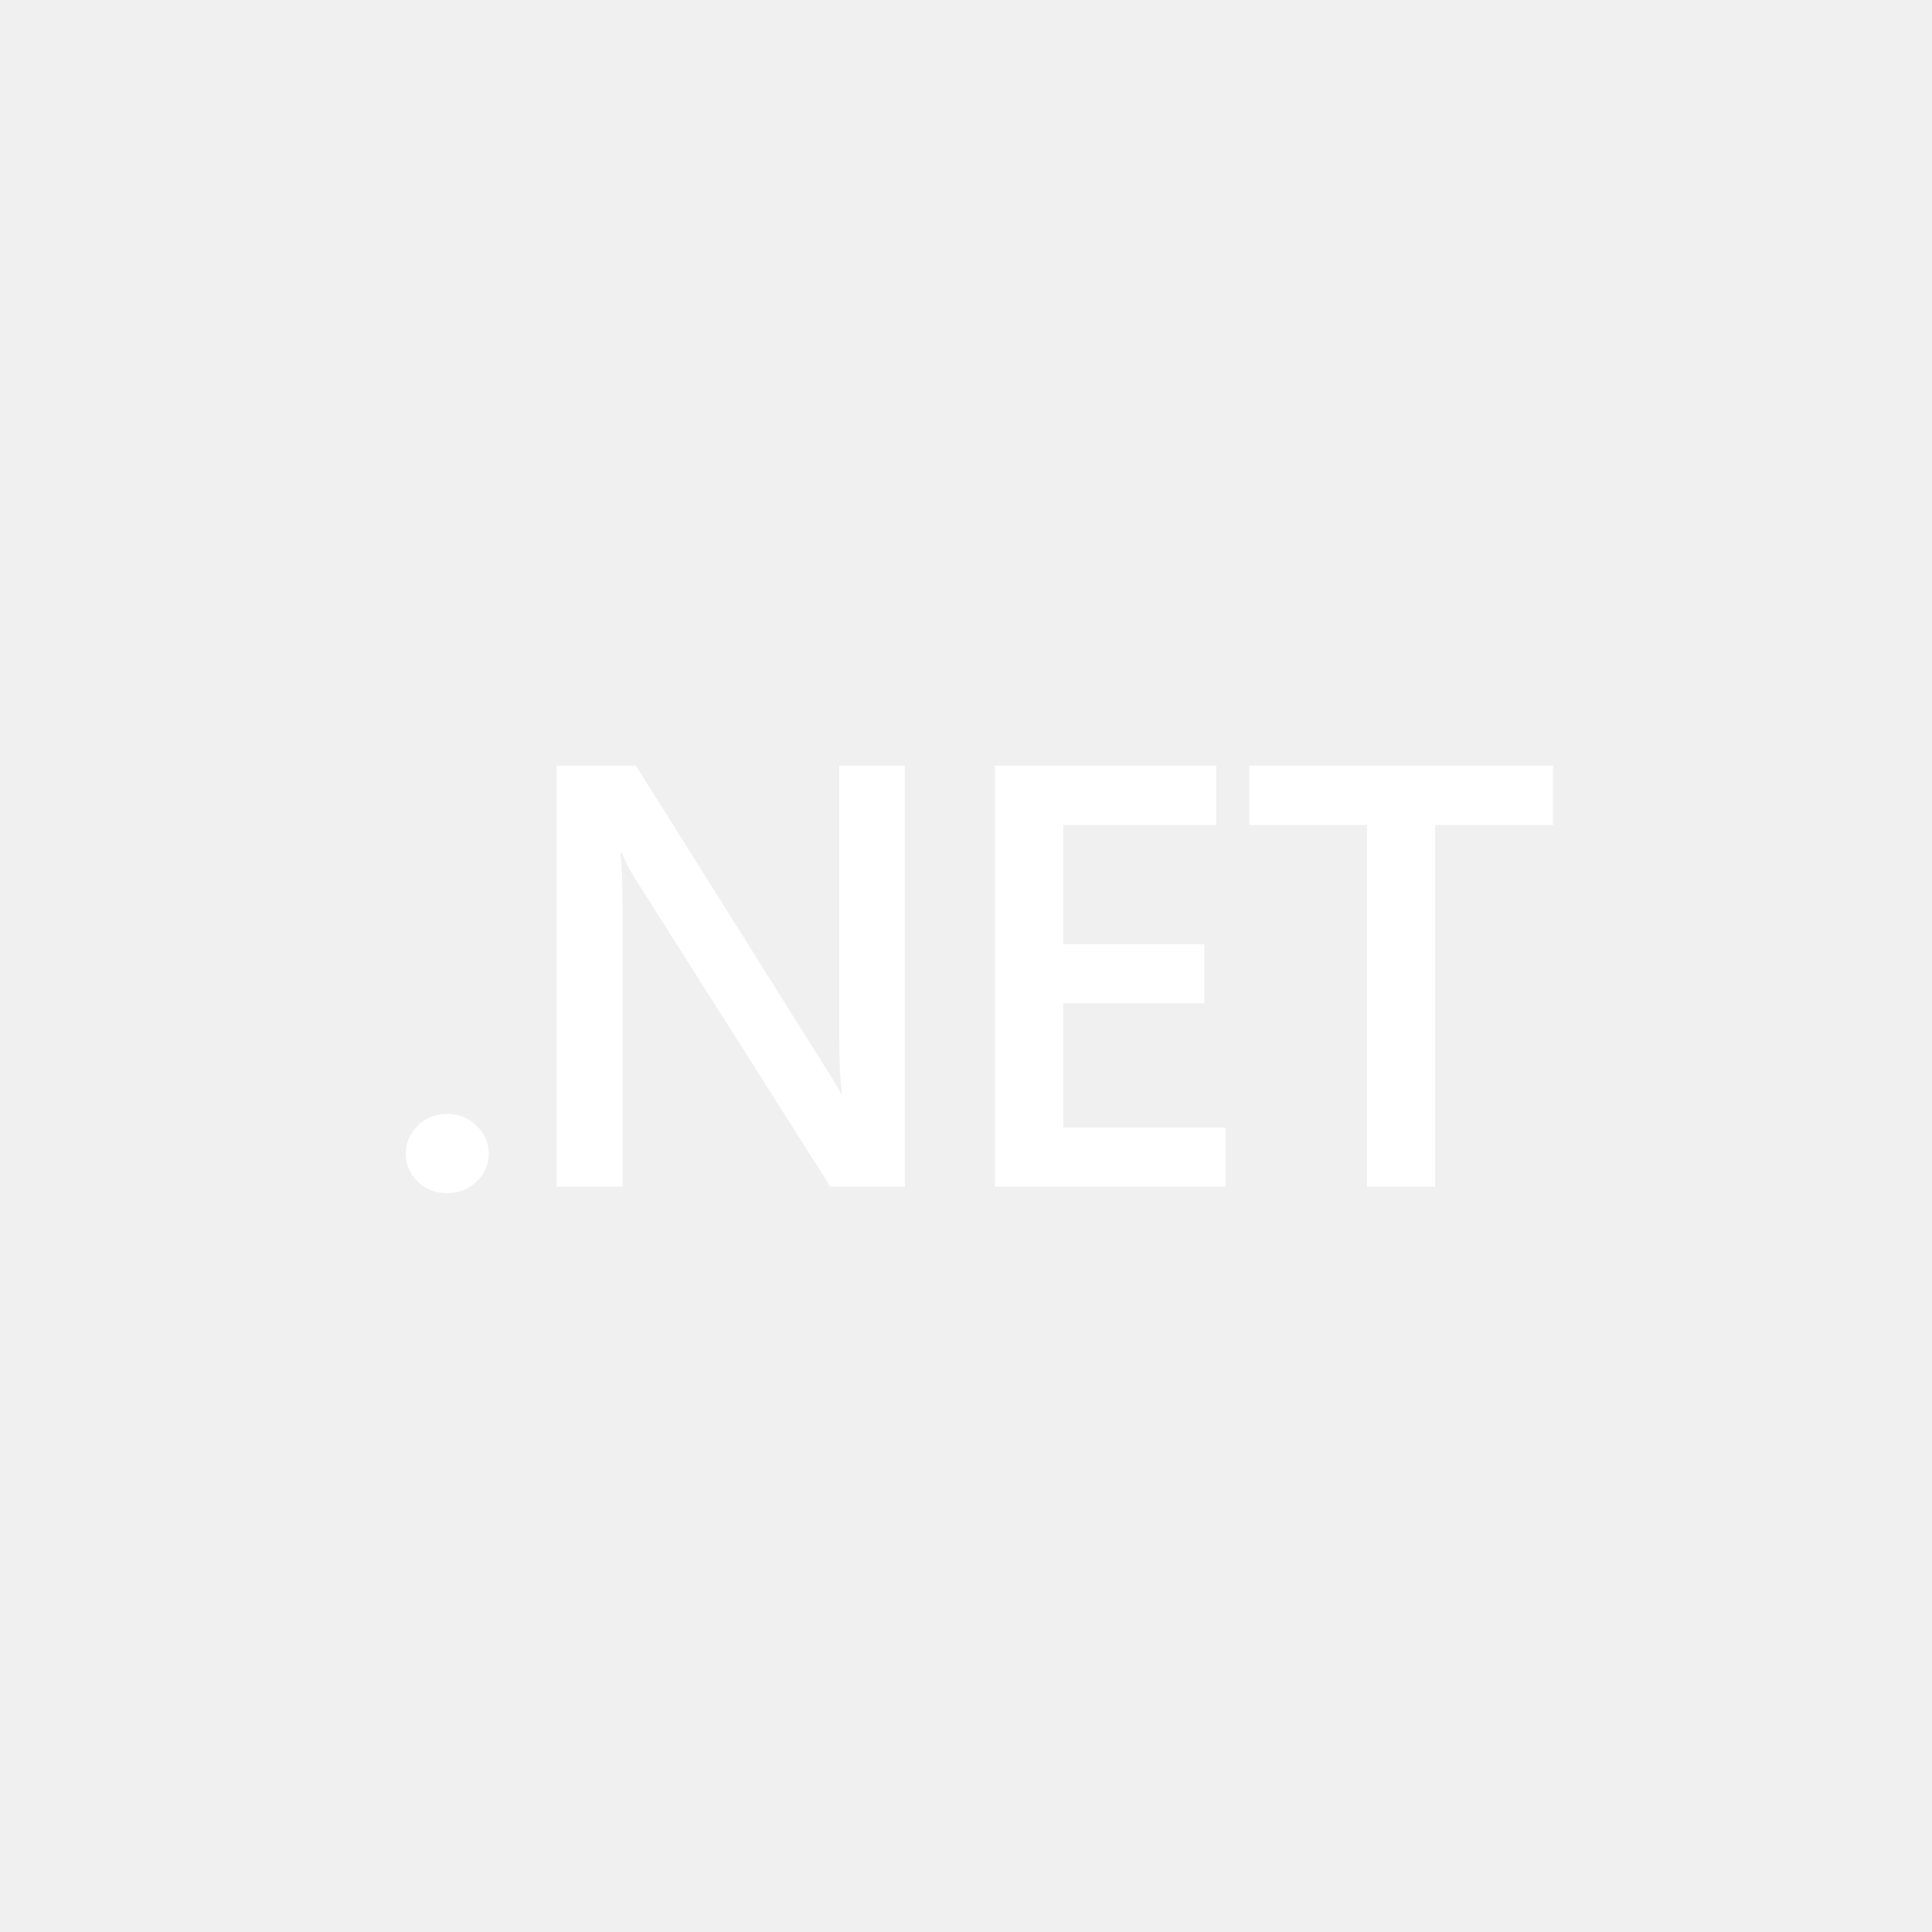
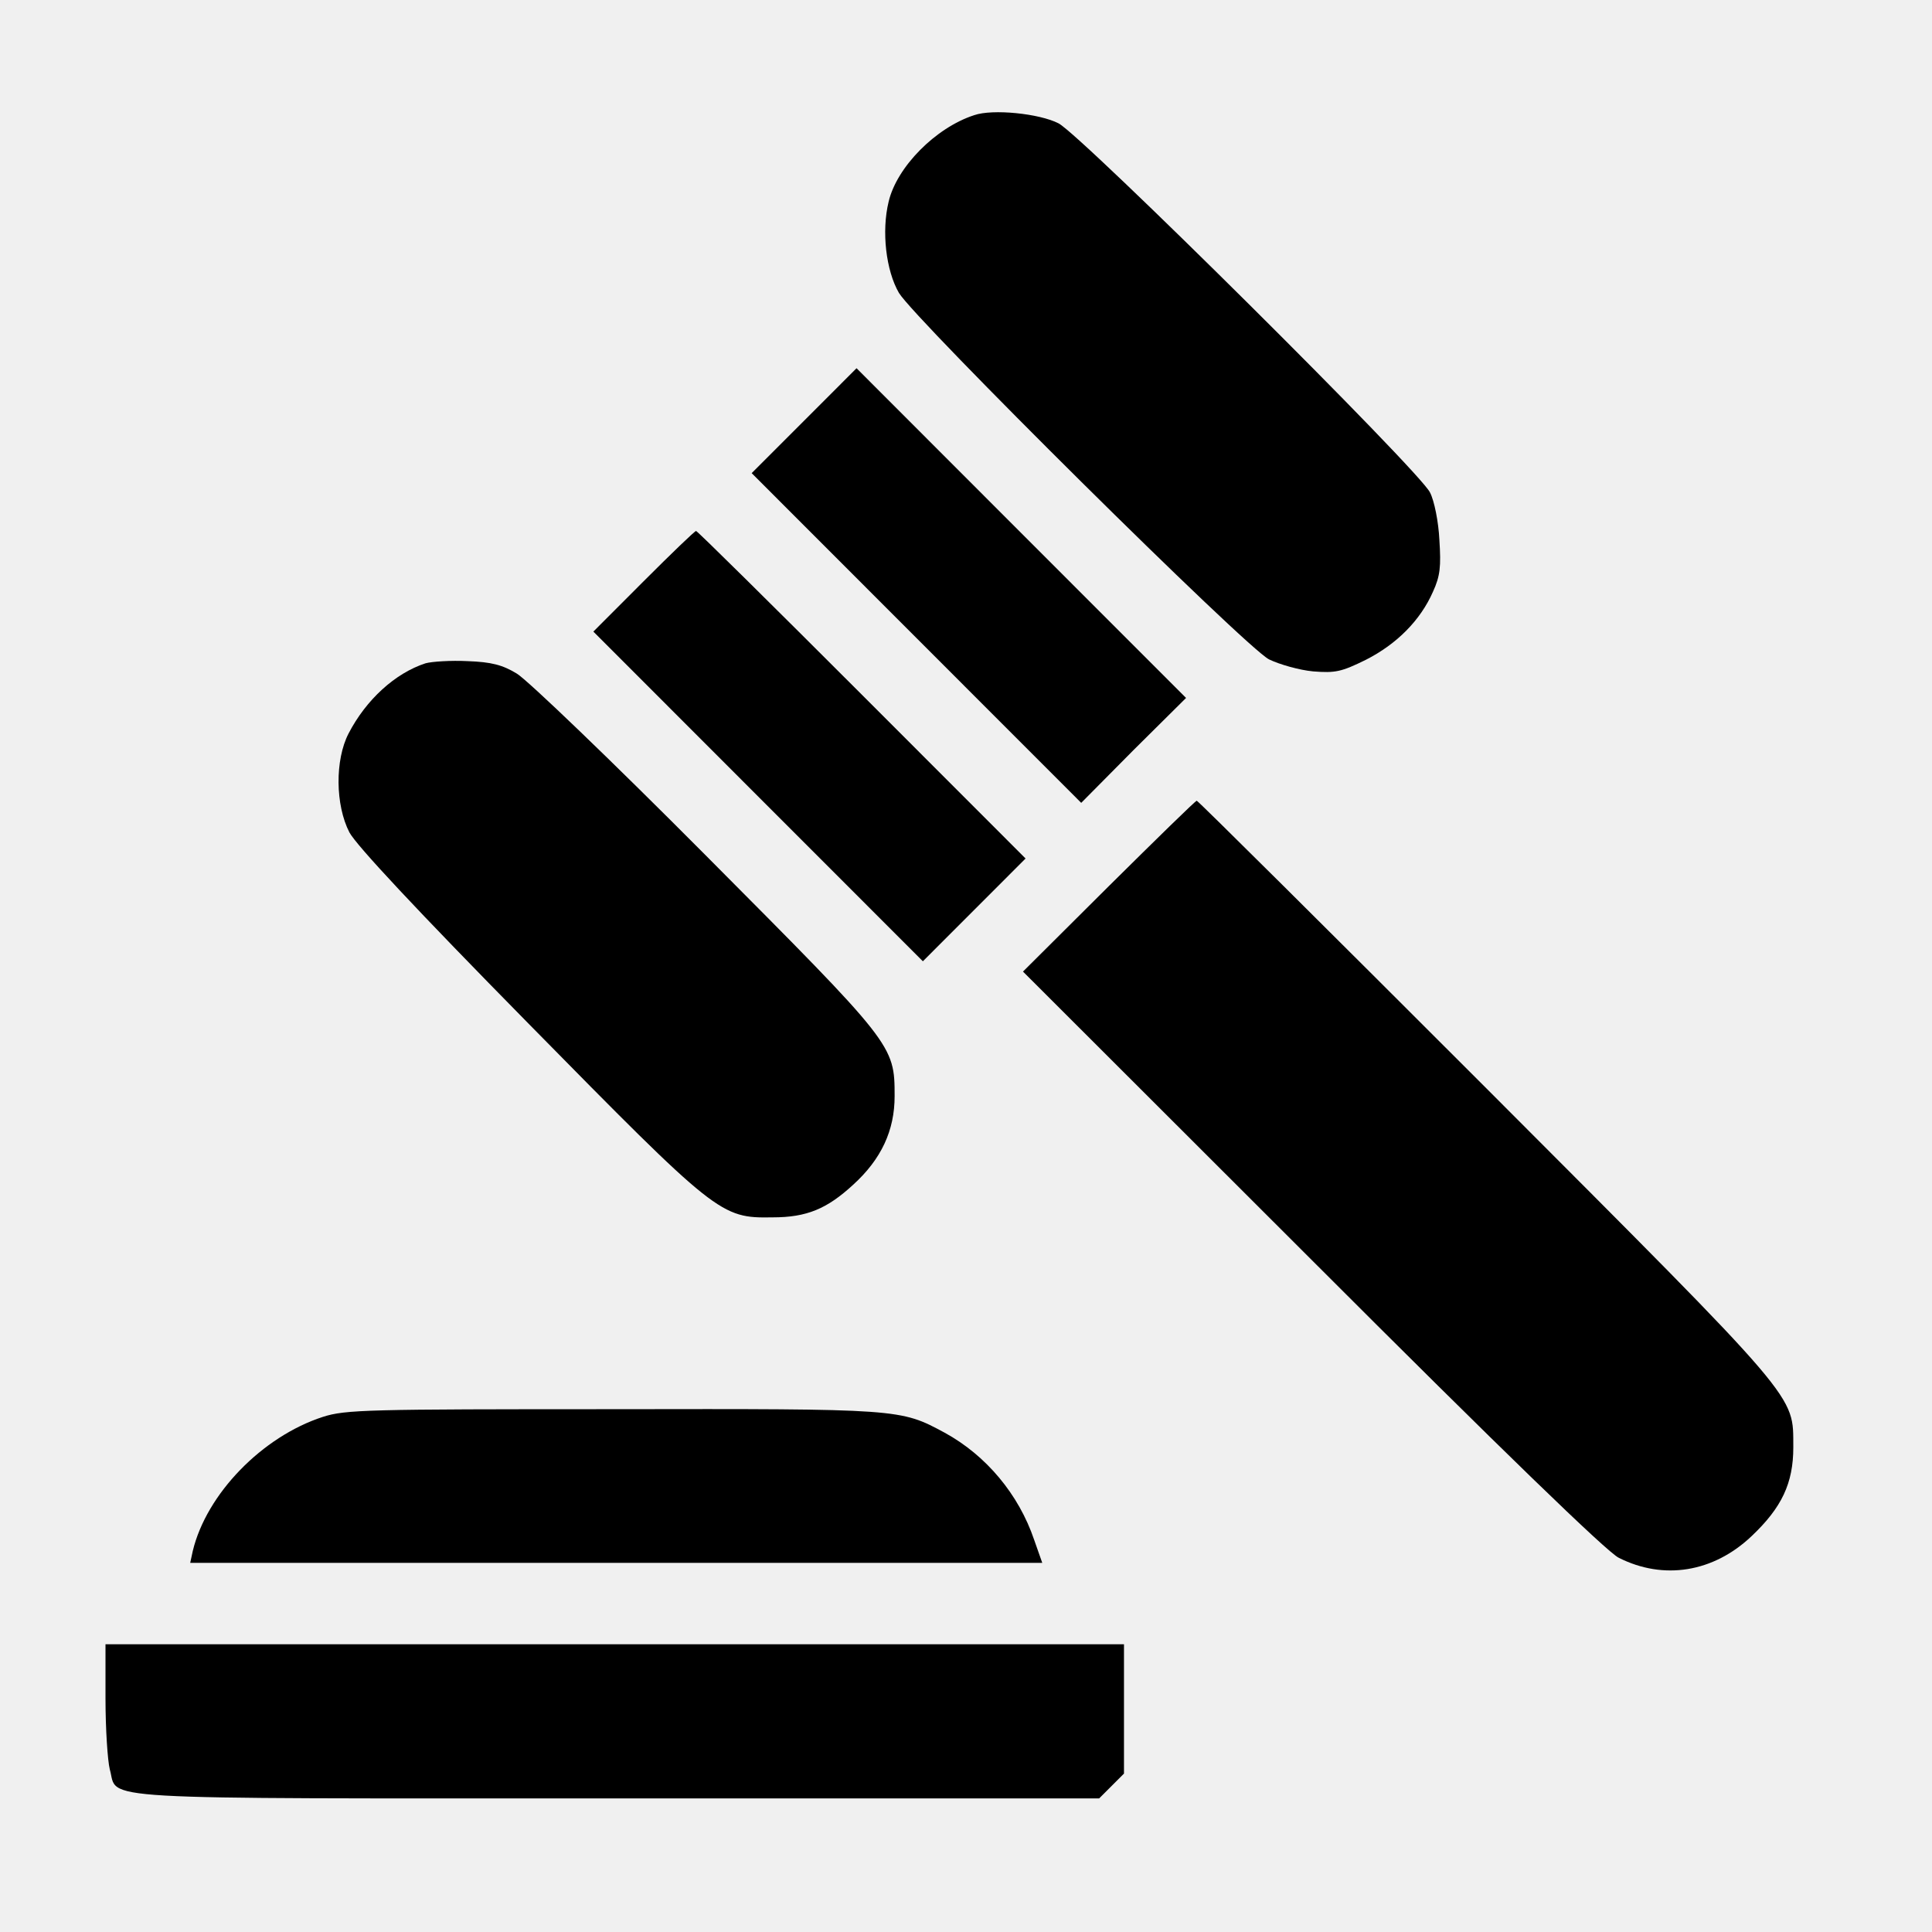
- <svg xmlns="http://www.w3.org/2000/svg" width="456" height="456" viewBox="0 0 456 456" version="1.1" xml:space="preserve" style="fill-rule:evenodd;clip-rule:evenodd;stroke-linejoin:round;stroke-miterlimit:2;">
-   <path d="m 105.5,281.609 c -2.703,0 -5.001,-0.9 -6.893,-2.702 -1.892,-1.848 -2.838,-4.042 -2.838,-6.582 0,-2.587 0.946,-4.804 2.838,-6.652 1.892,-1.848 4.19,-2.772 6.893,-2.772 2.748,0 5.068,0.924 6.96,2.772 1.937,1.848 2.906,4.064 2.906,6.652 0,2.54 -0.968,4.734 -2.906,6.582 -1.892,1.802 -4.212,2.702 -6.96,2.702 z" style="fill:#ffffff;fill-rule:nonzero;stroke-width:0.838" />
-   <path d="M 213.561,280.084 H 195.99 L 149.7,207.054 c -1.171,-1.848 -2.14,-3.765 -2.906,-5.751 h -0.406 c 0.361,2.125 0.541,6.675 0.541,13.65 v 65.132 h -15.543 v -99.36 h 18.719 l 44.737,71.298 c 1.892,2.957 3.109,4.989 3.649,6.098 h 0.27 c -0.45,-2.632 -0.676,-7.09 -0.676,-13.373 v -64.023 h 15.476 z" style="fill:#ffffff;fill-rule:nonzero;stroke-width:0.838" />
-   <path d="m 289.251,280.084 h -54.401 v -99.36 h 52.238 v 13.997 h -36.154 v 28.131 h 33.316 v 13.927 h -33.316 v 29.378 h 38.316 z" style="fill:#ffffff;fill-rule:nonzero;stroke-width:0.838" />
-   <path d="M 366.565,194.721 H 338.722 v 85.363 h -16.084 v -85.363 h -27.775 v -13.997 h 71.701 z" style="fill:#ffffff;fill-rule:nonzero;stroke-width:0.838" />
+ <svg xmlns="http://www.w3.org/2000/svg" width="222px" height="222px" viewBox="0 0 222 222" version="1.1">
+   <defs />
+   <g transform="matrix(1, 0, 0, 1, 2.286089, 0)">
+     <path style=" stroke:none;fill-rule:nonzero;fill:rgb(0%,0%,0%);fill-opacity:1;" d="M 109.656 13.234 C 105.23 14.664 100.758 19.188 99.824 23.176 C 98.988 26.617 99.527 31.098 101.004 33.652 C 102.871 36.754 140.934 74.492 143.539 75.77 C 144.77 76.363 147.031 77 148.602 77.148 C 151.16 77.348 151.848 77.199 154.652 75.82 C 158.242 74 160.945 71.246 162.371 67.996 C 163.207 66.176 163.305 65.094 163.109 62.043 C 163.012 59.977 162.52 57.516 162.027 56.582 C 160.848 54.121 121.953 15.5 119.344 14.172 C 117.133 13.039 111.773 12.496 109.656 13.234 Z M 109.656 13.234 " />
+     <path style=" stroke:none;fill-rule:nonzero;fill:rgb(0%,0%,0%);fill-opacity:1;" d="M 90.086 48.367 L 84.086 54.367 L 103.02 73.312 L 121.953 92.254 L 127.949 86.203 L 134 80.199 L 115.066 61.258 L 96.137 42.312 Z M 90.086 48.367 " />
+     <path style=" stroke:none;fill-rule:nonzero;fill:rgb(0%,0%,0%);fill-opacity:1;" d="M 71.645 66.816 L 65.895 72.574 L 84.824 91.516 L 103.758 110.457 L 109.656 104.555 L 115.559 98.648 L 96.727 79.805 C 86.398 69.473 77.844 61.012 77.695 61.012 C 77.547 61.012 74.844 63.617 71.645 66.816 Z M 71.645 66.816 " />
+     <path style=" stroke:none;fill-rule:nonzero;fill:rgb(0%,0%,0%);fill-opacity:1;" d="M 46.617 76.215 C 43.125 77.348 39.781 80.395 37.766 84.285 C 36.191 87.332 36.242 92.5 37.863 95.648 C 38.699 97.176 45.535 104.504 58.418 117.594 C 80.152 139.684 80.496 139.98 86.496 139.883 C 90.43 139.883 92.742 138.898 95.742 136.141 C 98.988 133.191 100.512 129.895 100.512 125.957 C 100.512 120.055 100.414 120.004 78.777 98.258 C 68.059 87.48 58.27 78.082 57.09 77.395 C 55.469 76.41 54.191 76.066 51.438 75.969 C 49.52 75.871 47.355 76.016 46.617 76.215 Z M 46.617 76.215 " />
+     <path style=" stroke:none;fill-rule:nonzero;fill:rgb(0%,0%,0%);fill-opacity:1;" d="M 125.098 101.848 L 115.262 111.641 L 148.457 144.801 C 170.238 166.598 182.387 178.359 183.715 178.996 C 188.875 181.605 194.582 180.672 198.957 176.539 C 202.449 173.242 203.777 170.438 203.777 166.305 C 203.727 160.152 204.957 161.578 168.52 125.07 C 150.375 106.918 135.375 92.008 135.227 92.008 C 135.082 92.008 130.559 96.438 125.098 101.848 Z M 125.098 101.848 " />
+     <path style=" stroke:none;fill-rule:nonzero;fill:rgb(0%,0%,0%);fill-opacity:1;" d="M 34.816 162.809 C 27.832 165.074 21.441 171.668 19.867 178.211 L 19.57 179.586 L 117.477 179.586 L 116.543 176.93 C 114.773 171.715 111.035 167.238 106.266 164.629 C 101.152 161.875 101.199 161.875 68.105 161.926 C 39.93 161.926 37.422 161.973 34.816 162.809 Z M 34.816 162.809 " />
+     <path style=" stroke:none;fill-rule:nonzero;fill:rgb(0%,0%,0%);fill-opacity:1;" d="M 9.836 195.184 C 9.836 198.68 10.082 202.32 10.328 203.305 C 11.359 206.895 6.836 206.648 68.5 206.648 L 124.016 206.648 L 126.867 203.797 L 126.867 188.938 L 9.836 188.938 Z M 9.836 195.184 " />
+   </g>
</svg>
